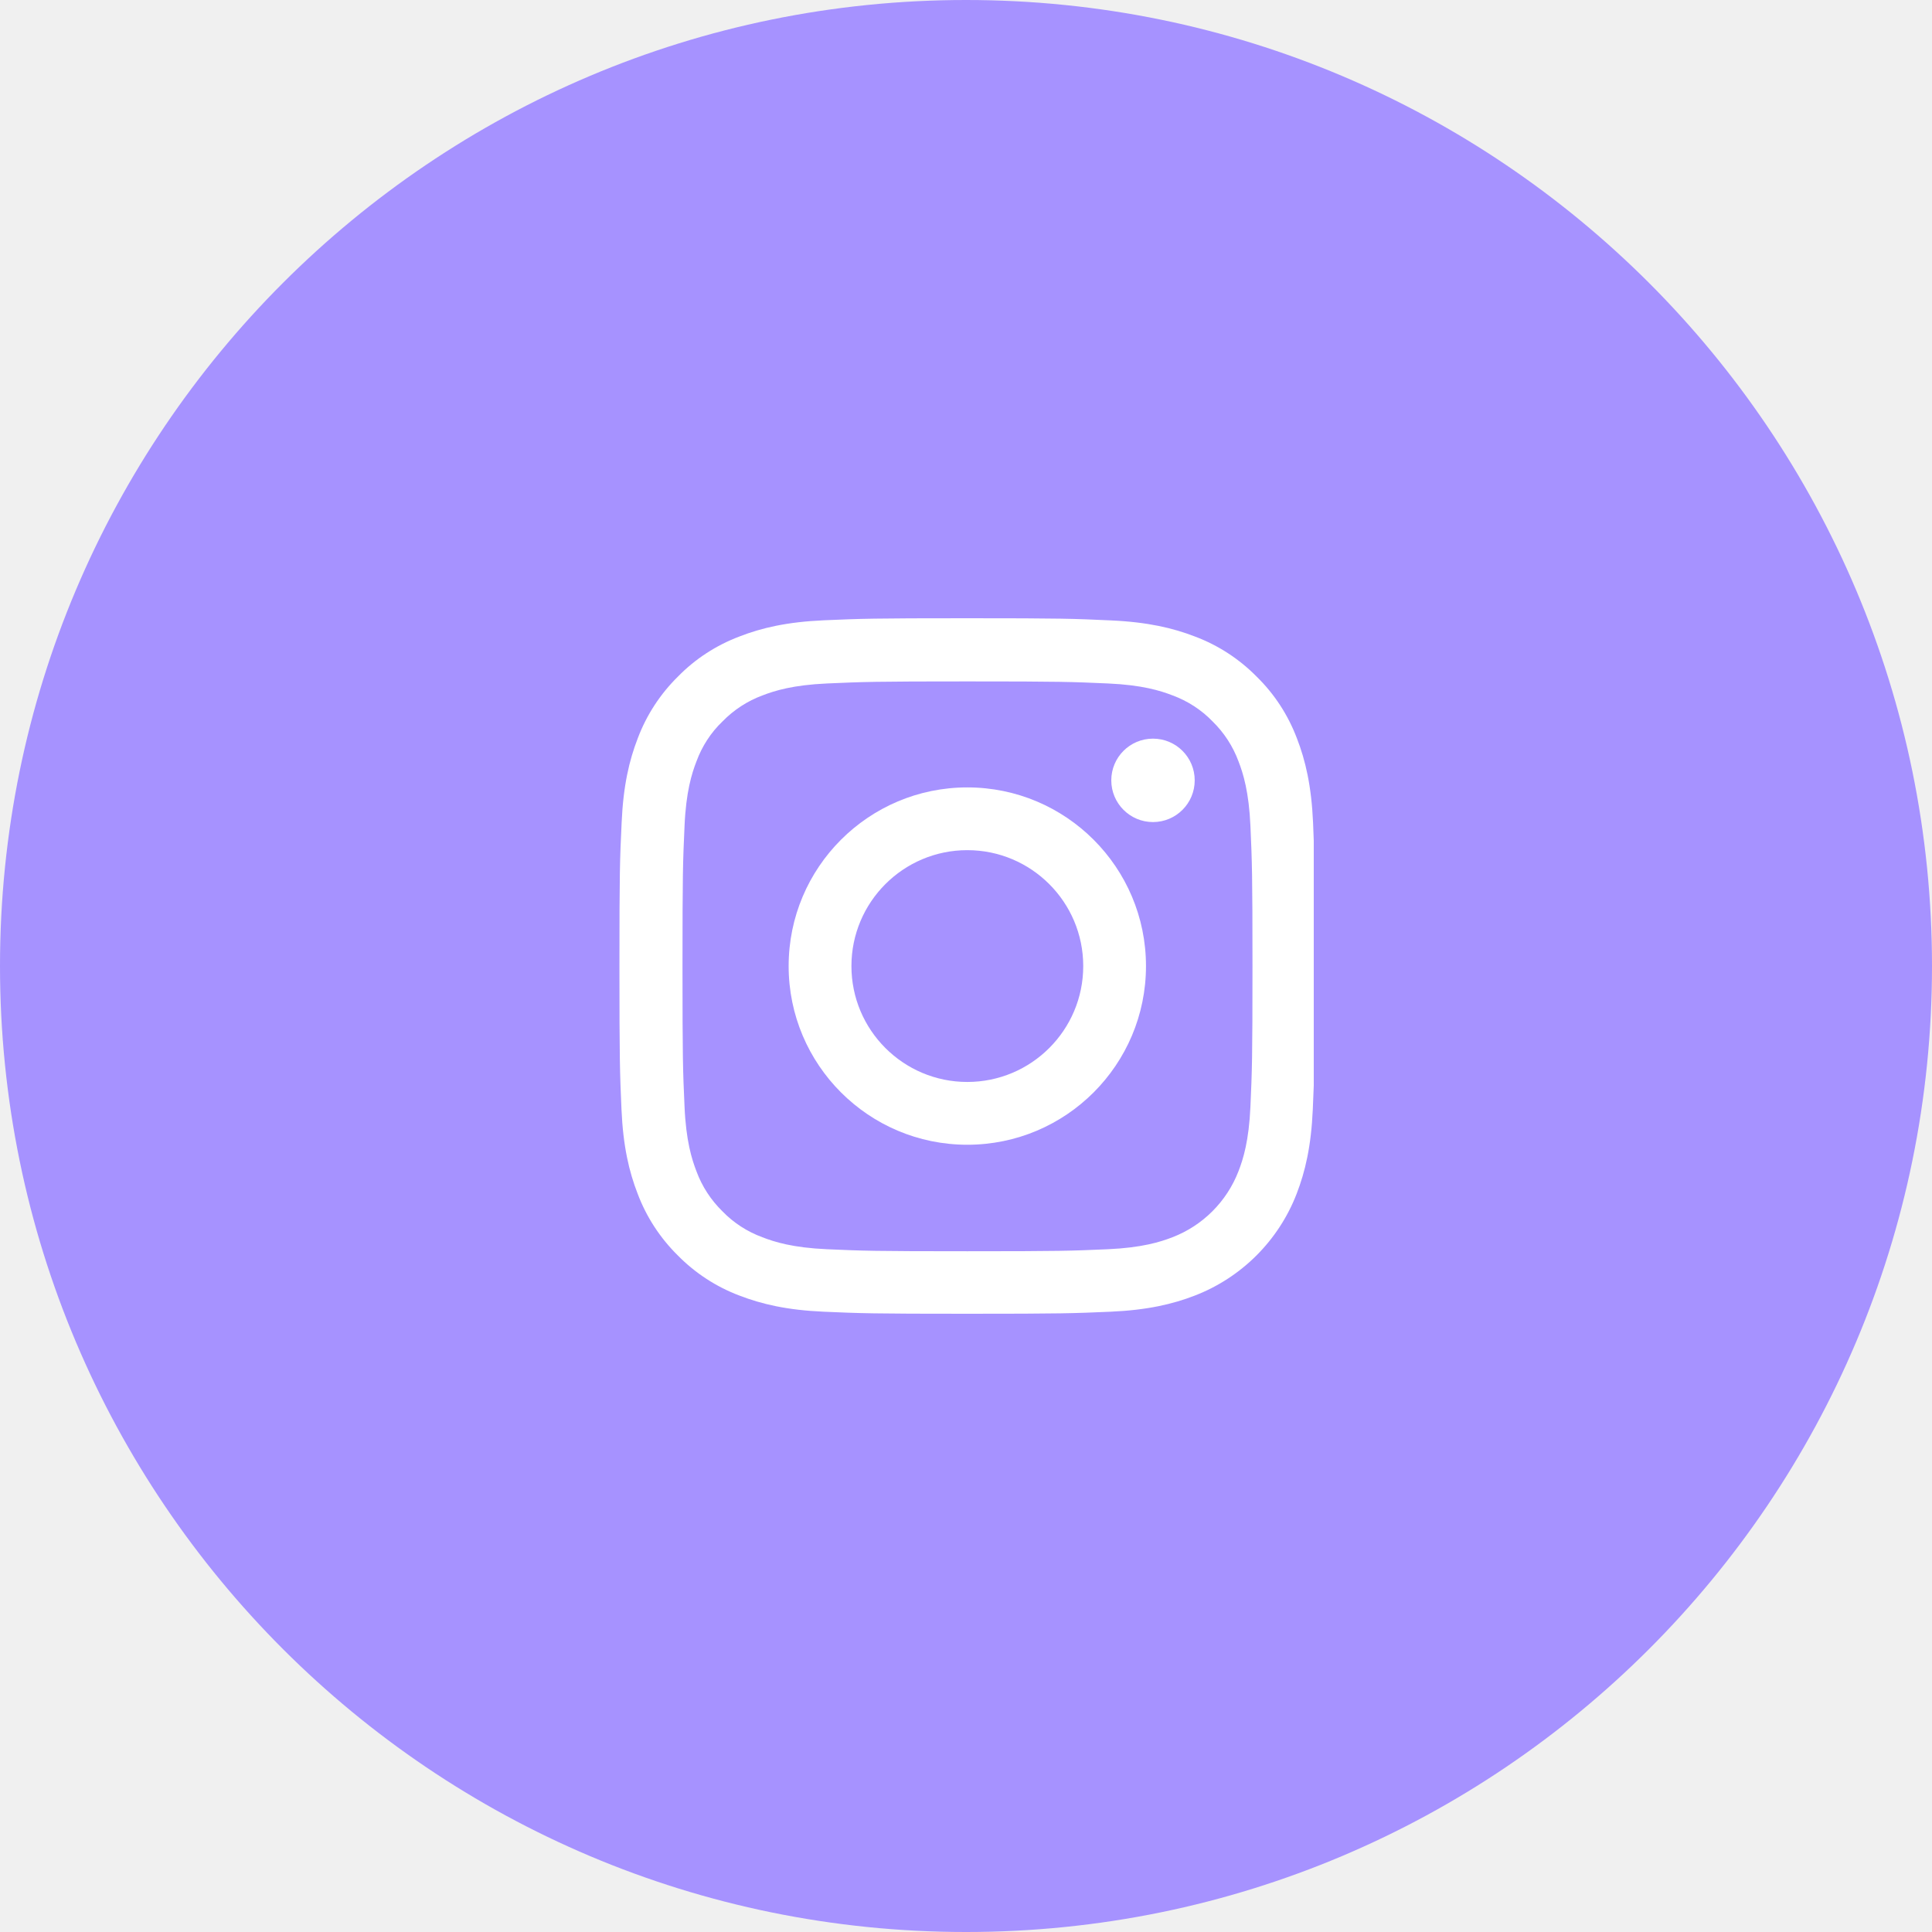
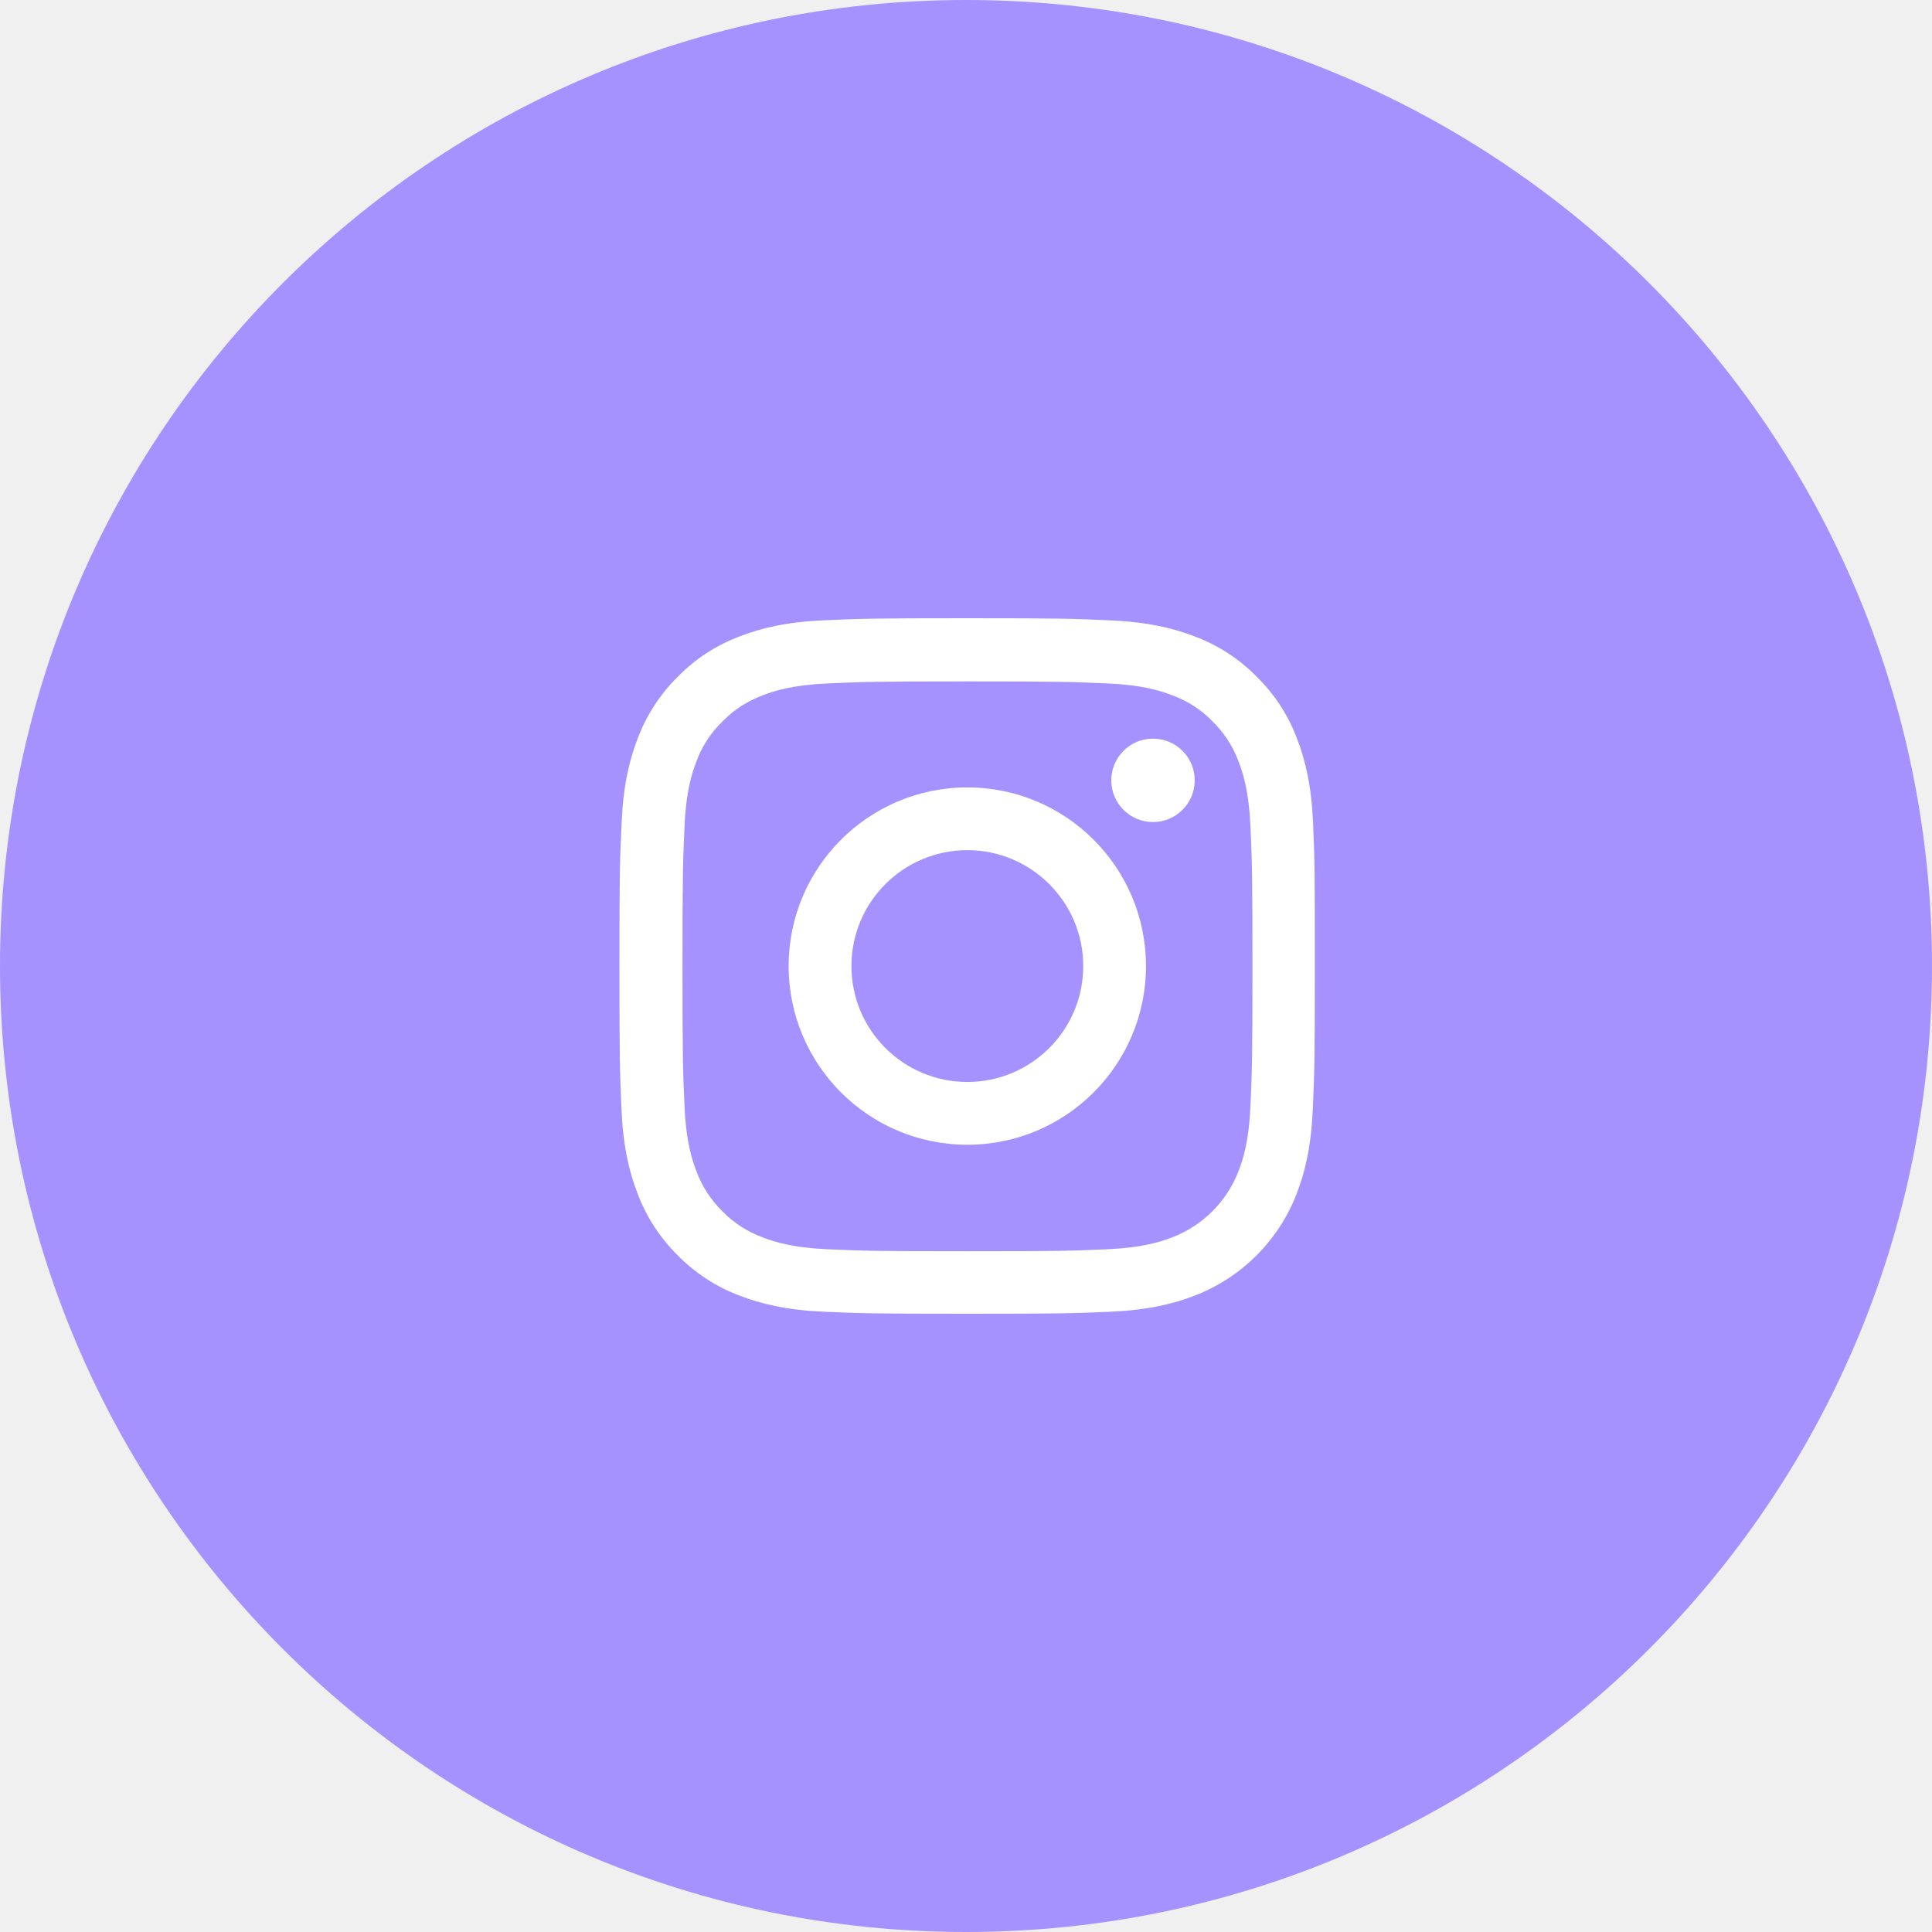
<svg xmlns="http://www.w3.org/2000/svg" width="50" height="50" viewBox="0 0 50 50" fill="none">
  <circle cx="25" cy="25" r="25" fill="#A692FF" />
-   <g clip-path="url(#clip0)">
+   <g clipPath="url(#clip0)">
    <path d="M33.982 21.292C33.94 20.336 33.785 19.678 33.564 19.108C33.335 18.504 32.983 17.962 32.523 17.512C32.073 17.055 31.528 16.7 30.93 16.475C30.357 16.253 29.703 16.099 28.746 16.056C27.783 16.011 27.477 16 25.033 16C22.589 16 22.283 16.011 21.323 16.053C20.367 16.095 19.709 16.25 19.14 16.471C18.535 16.7 17.993 17.051 17.543 17.512C17.086 17.962 16.731 18.507 16.506 19.105C16.284 19.678 16.13 20.332 16.088 21.288C16.042 22.252 16.031 22.558 16.031 25.002C16.031 27.446 16.042 27.752 16.084 28.712C16.126 29.668 16.281 30.325 16.503 30.895C16.731 31.5 17.086 32.041 17.543 32.492C17.993 32.949 18.538 33.304 19.136 33.529C19.709 33.75 20.363 33.905 21.32 33.947C22.28 33.989 22.586 34 25.03 34C27.473 34 27.779 33.989 28.739 33.947C29.696 33.905 30.353 33.75 30.923 33.529C32.133 33.061 33.089 32.105 33.557 30.895C33.778 30.322 33.933 29.668 33.975 28.712C34.017 27.752 34.028 27.446 34.028 25.002C34.028 22.558 34.024 22.252 33.982 21.292ZM32.361 28.641C32.322 29.52 32.175 29.995 32.052 30.311C31.749 31.096 31.127 31.718 30.343 32.02C30.026 32.143 29.548 32.291 28.672 32.33C27.723 32.372 27.438 32.382 25.037 32.382C22.635 32.382 22.347 32.372 21.401 32.33C20.522 32.291 20.047 32.143 19.73 32.02C19.34 31.876 18.985 31.648 18.697 31.349C18.398 31.057 18.169 30.705 18.025 30.315C17.902 29.998 17.754 29.52 17.716 28.645C17.673 27.695 17.663 27.41 17.663 25.009C17.663 22.607 17.673 22.319 17.716 21.373C17.754 20.494 17.902 20.019 18.025 19.703C18.169 19.312 18.398 18.957 18.7 18.669C18.992 18.37 19.344 18.141 19.734 17.997C20.05 17.874 20.529 17.727 21.404 17.688C22.354 17.646 22.639 17.635 25.04 17.635C27.445 17.635 27.73 17.646 28.676 17.688C29.555 17.727 30.03 17.874 30.346 17.997C30.736 18.141 31.092 18.37 31.38 18.669C31.679 18.961 31.907 19.312 32.052 19.703C32.175 20.019 32.322 20.497 32.361 21.373C32.403 22.322 32.414 22.607 32.414 25.009C32.414 27.41 32.403 27.692 32.361 28.641Z" fill="white" />
    <path d="M25.034 20.378C22.481 20.378 20.41 22.449 20.41 25.002C20.41 27.555 22.481 29.626 25.034 29.626C27.587 29.626 29.658 27.555 29.658 25.002C29.658 22.449 27.587 20.378 25.034 20.378ZM25.034 28.001C23.378 28.001 22.035 26.658 22.035 25.002C22.035 23.346 23.378 22.002 25.034 22.002C26.69 22.002 28.034 23.346 28.034 25.002C28.034 26.658 26.69 28.001 25.034 28.001Z" fill="white" />
    <path d="M30.919 20.195C30.919 20.791 30.436 21.275 29.839 21.275C29.243 21.275 28.76 20.791 28.76 20.195C28.76 19.599 29.243 19.116 29.839 19.116C30.436 19.116 30.919 19.599 30.919 20.195Z" fill="white" />
  </g>
  <defs>
    <clipPath id="clip0">
      <rect width="18" height="18" fill="white" transform="translate(16 16)" />
    </clipPath>
  </defs>
</svg>
